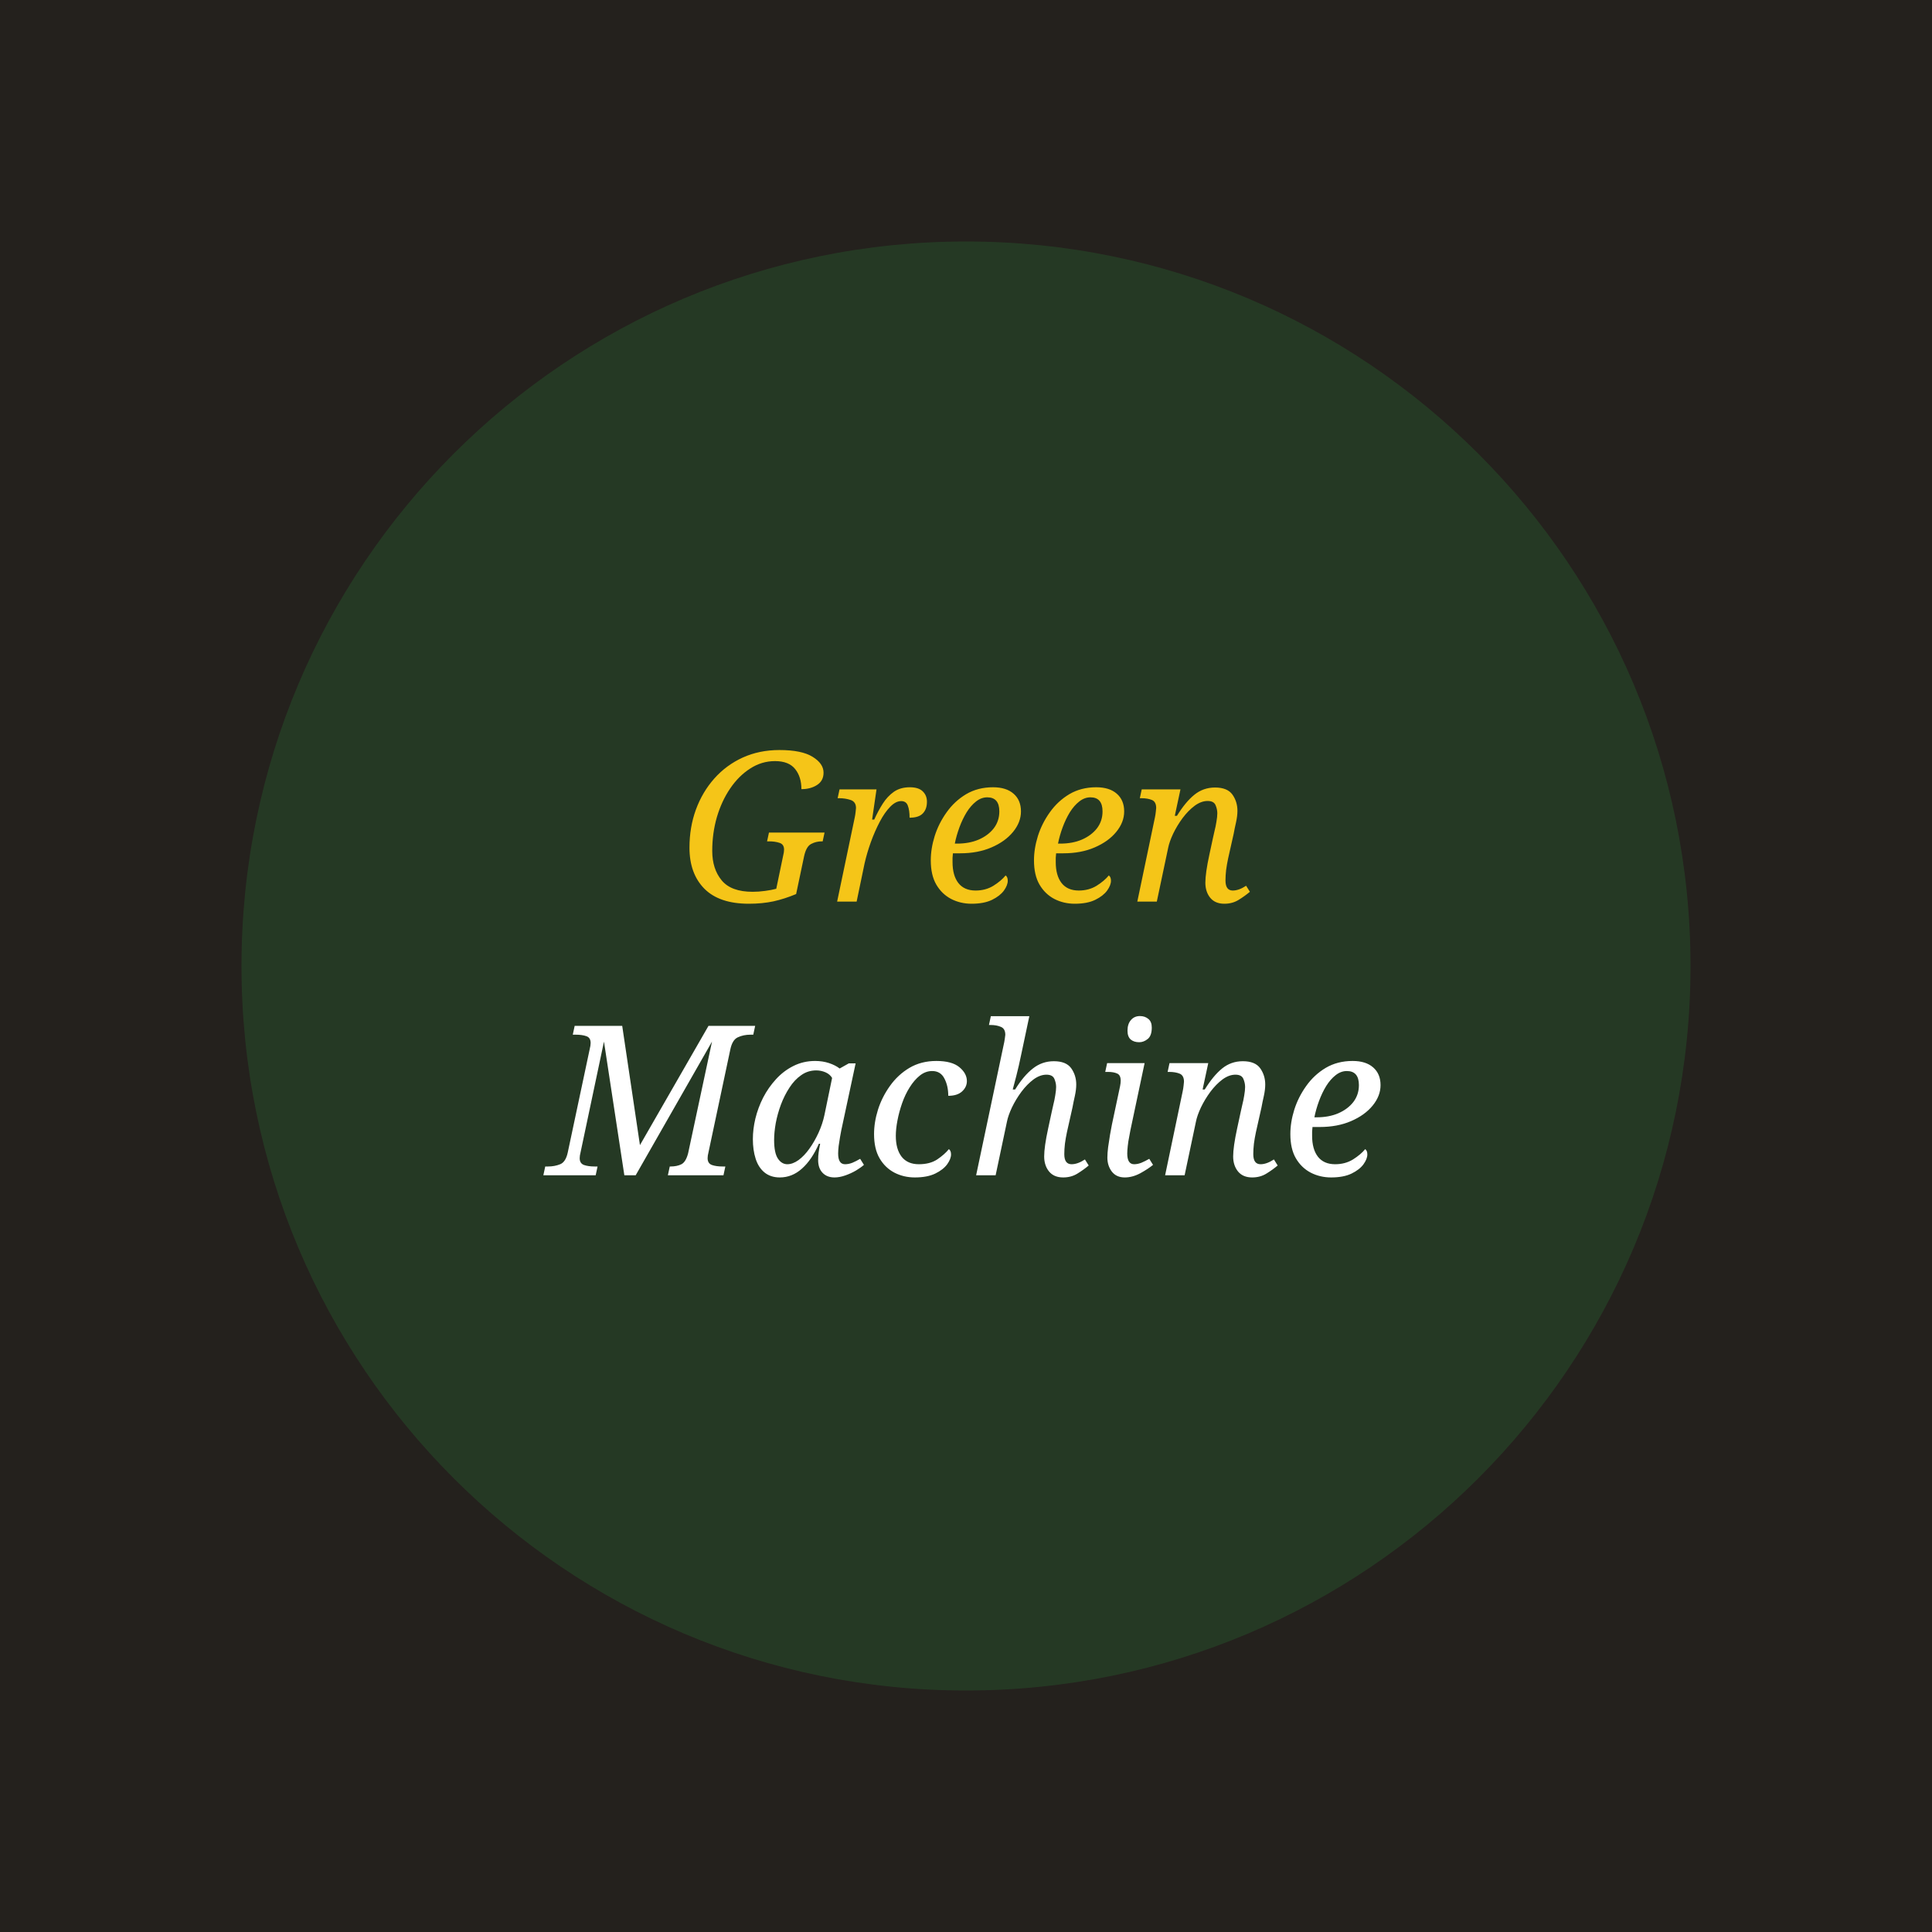
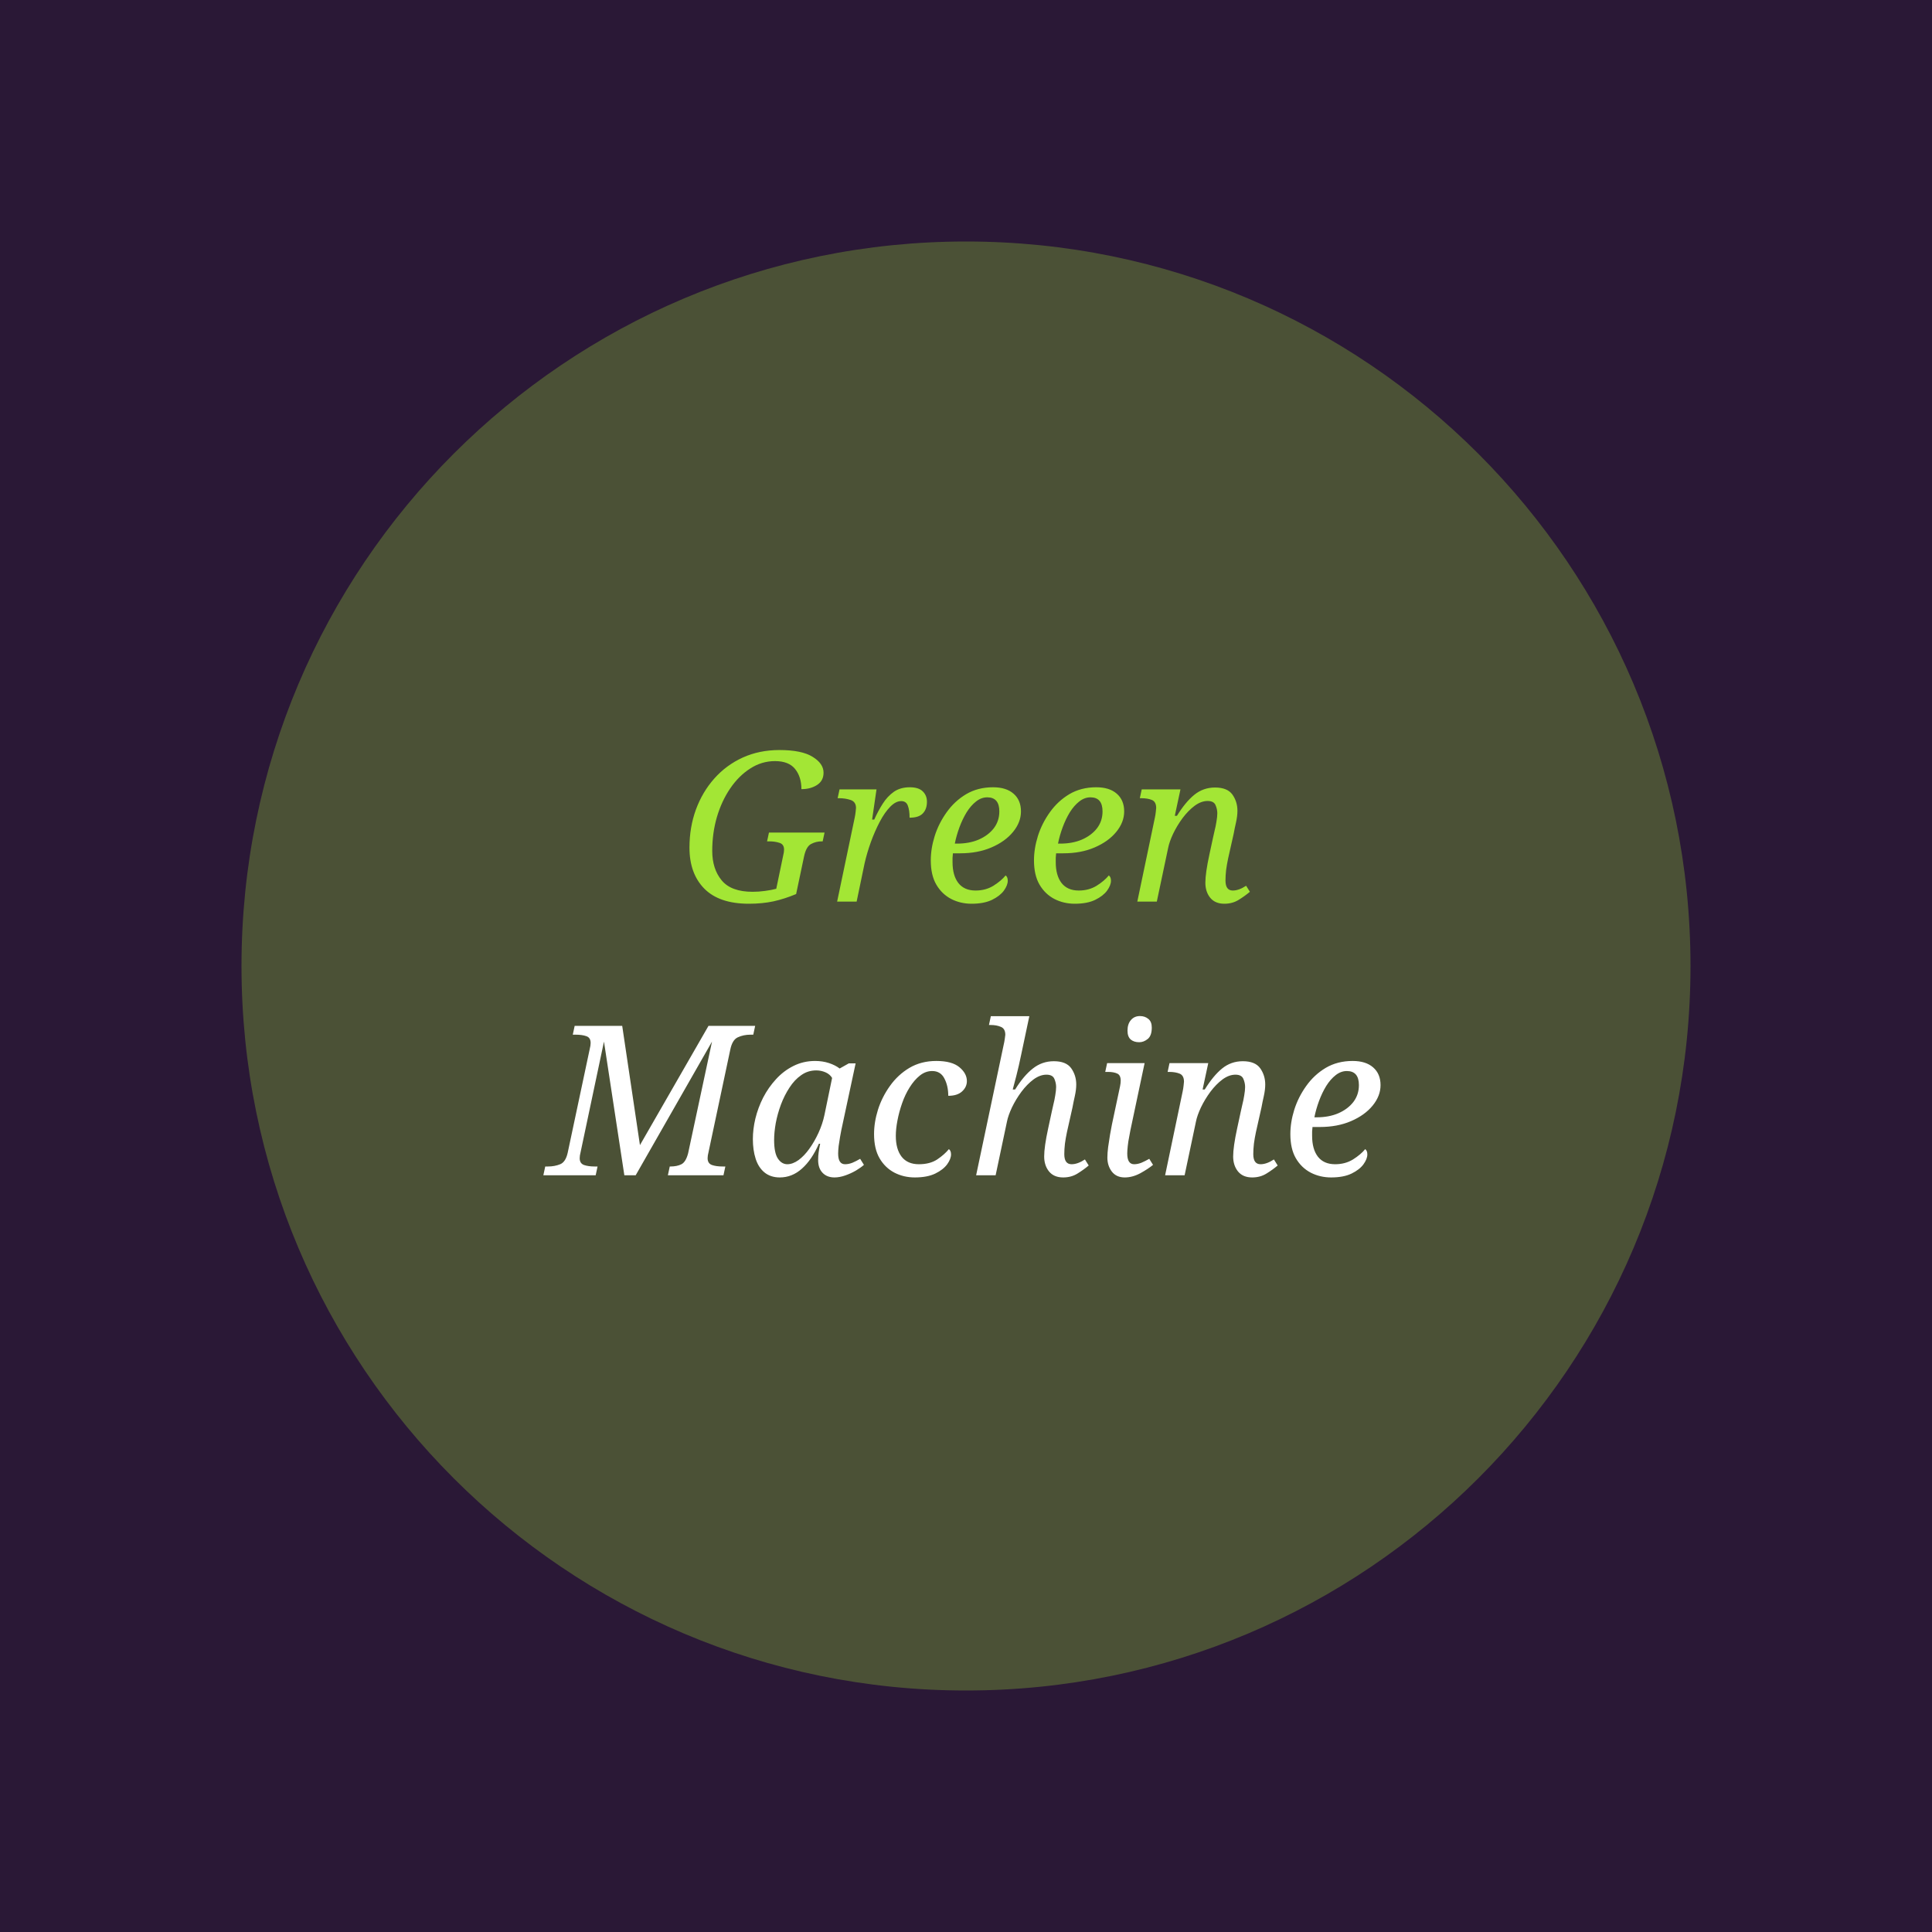
<svg xmlns="http://www.w3.org/2000/svg" viewBox="0 0 240 240" width="240" height="240">
-   <rect width="240" height="240" fill="#24211D" />
-   <circle cx="120" cy="120" r="90" fill="#2A9D3F" opacity="0.20" />
-   <text x="120" y="112" text-anchor="middle" font-family="Fraunces, Georgia, serif" font-style="italic" font-weight="300" font-size="26" fill="#F5C518">Green</text>
+   <rect width="240" height="240" fill="#2A1836" />
+   <circle cx="120" cy="120" r="90" fill="#A3E635" opacity="0.28" />
+   <text x="120" y="112" text-anchor="middle" font-family="Fraunces, Georgia, serif" font-style="italic" font-weight="300" font-size="26" fill="#A3E635">Green</text>
  <text x="120" y="146" text-anchor="middle" font-family="Fraunces, Georgia, serif" font-style="italic" font-weight="300" font-size="26" fill="#FFFFFF">Machine</text>
</svg>
